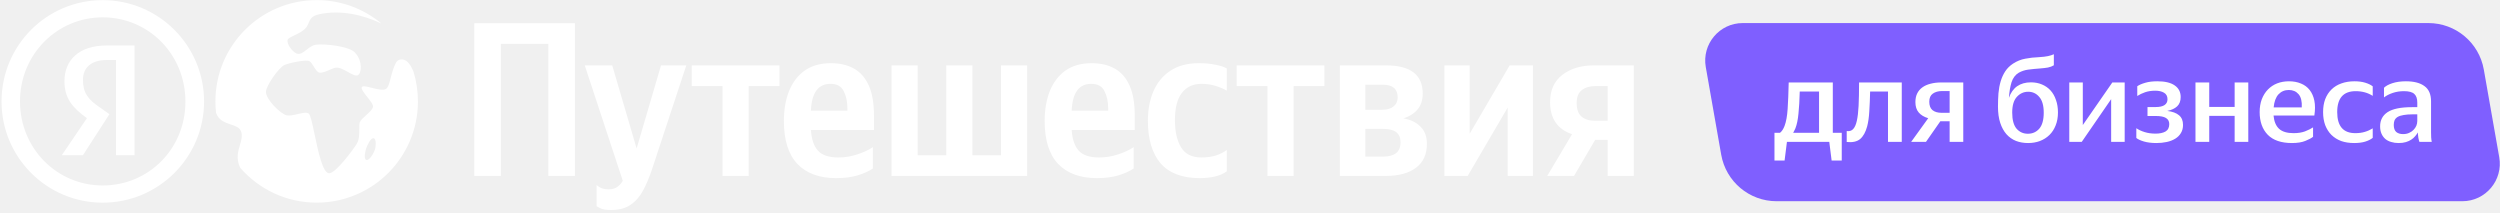
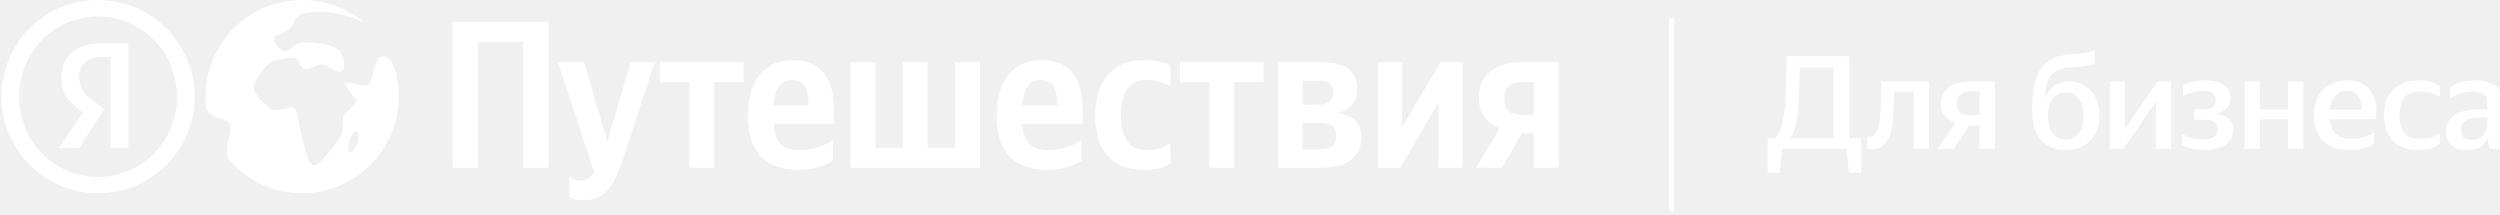
- <svg xmlns="http://www.w3.org/2000/svg" width="1000" height="85" fill="none" viewBox="0 0 1000 85">
-   <g clip-path="url(#a)">
-     <path fill="#fff" d="M189.717 9.275h40.263v61.097h-10.637V17.538h-18.989v52.834h-10.637zM244.363 83.998q-3.076 0-4.395-.791l-1.319-.703v-8.528q1.758 1.758 4.747 1.759 2.199 0 3.517-.967 1.318-.88 2.198-2.462l-15.209-46.152h10.989l9.758 33.23 9.758-33.23h10.109l-13.801 41.845q-1.496 4.483-3.429 8.087-1.933 3.693-5.011 5.802-2.988 2.11-7.912 2.11M311.783 34.417h-12.308v35.955h-10.461V34.417h-12.307v-8.263h35.076zM349.16 67.383q-2.286 1.583-5.978 2.725t-8.703 1.143q-10.021 0-15.472-5.626-5.45-5.715-5.45-17.23 0-6.681 2.021-11.868 2.11-5.275 6.242-8.264 4.22-2.989 10.549-2.989 5.275 0 9.143 2.11 3.867 2.11 5.978 6.77 2.109 4.571 2.109 12.307v5.538h-25.23q.352 5.538 2.814 8.264 2.46 2.724 8.175 2.725 3.868 0 7.56-1.231 3.78-1.23 6.242-2.901zm-16.967-33.845q-7.385 0-7.824 10.725h14.593v-.88q0-4.131-1.494-6.944-1.407-2.901-5.275-2.901M356.608 70.372V26.154h10.461v35.955h11.429V26.154h10.461v35.955h11.428V26.154h10.461v44.218zM453.467 67.383q-2.286 1.583-5.978 2.725-3.693 1.143-8.703 1.143-10.022 0-15.472-5.626-5.451-5.715-5.451-17.23 0-6.681 2.022-11.868 2.11-5.275 6.242-8.264 4.22-2.989 10.549-2.989 5.274 0 9.143 2.11 3.868 2.11 5.977 6.77 2.11 4.571 2.11 12.307v5.538h-25.23q.352 5.538 2.813 8.264 2.462 2.724 8.176 2.725 3.868 0 7.56-1.231 3.78-1.23 6.242-2.901zM436.5 33.538q-7.385 0-7.824 10.725h14.593v-.88q0-4.131-1.494-6.944-1.407-2.901-5.275-2.901M479.904 71.251q-10.462 0-15.648-5.89-5.1-5.978-5.099-17.054 0-6.77 2.286-11.956 2.285-5.187 6.769-8.088 4.57-2.989 11.252-2.989 3.868 0 6.681.616 2.901.527 4.571 1.494v8.88q-1.582-.968-4.307-1.847t-5.802-.879q-5.099 0-7.912 3.692-2.725 3.604-2.725 10.813 0 6.857 2.461 10.9 2.461 4.045 8.088 4.045 3.34 0 5.802-.791t4.395-2.198v8.527q-3.78 2.725-10.812 2.725M529.754 34.417h-12.308v35.955h-10.461V34.417h-12.307v-8.263h35.076zM554.232 70.372h-18.285V26.154h18.461q14.682 0 14.681 11.252 0 3.956-2.11 6.417t-5.626 3.517q4.395.79 6.857 3.34 2.55 2.462 2.549 6.857 0 6.33-4.395 9.582-4.308 3.253-12.132 3.253m-1.054-36.482h-7.033V43.91h6.681q2.988 0 4.571-1.318 1.671-1.319 1.671-3.605 0-5.098-5.89-5.098m.175 17.67h-7.208v11.076h7.208q3.165 0 5.011-1.319 1.846-1.406 1.846-4.483 0-5.274-6.857-5.275M577.756 26.154h10.109v27.34l16-27.34h9.318v44.218h-10.109v-27.34l-16 27.34h-9.318zM618.891 70.372l9.934-16.703q-4.22-1.406-6.505-4.571-2.286-3.253-2.286-8.263 0-7.121 4.923-10.901t12.571-3.78h16v44.218h-10.461V55.955h-5.011l-8.44 14.417zm19.428-35.955q-3.428 0-5.538 1.582t-2.11 5.187q0 3.78 1.934 5.45t5.451 1.67h5.011V34.418zM81.629 40.605C81.629 18.242 63.485.057 41.08.057 18.676.057.616 18.157.616 40.605c0 22.32 18.102 40.464 40.464 40.464 22.363 0 40.549-18.143 40.549-40.464M41.08 74.191C22.768 74.191 8 59.381 8 40.563 8 21.786 22.768 6.934 41.08 6.934c18.44 0 33.08 14.895 33.08 33.629.085 18.86-14.64 33.628-33.08 33.628" />
-     <path fill="#fff" d="M46.402 24.007h-3.7c-6.345 0-9.517 3.172-9.517 7.93 0 5.287 2.115 7.93 6.873 11.103l3.7 2.643-10.573 16.39h-8.46l10.046-14.804c-5.816-4.23-8.988-7.93-8.988-14.803 0-8.46 5.816-14.275 16.919-14.275h11.102v43.882h-7.402z" />
-     <path fill="#fff" fill-rule="evenodd" d="M149.515 55.31c-1.219-.315-2.63 2.833-3.036 4.021-.366 1.097-1.087 4.225 0 4.62 1.32.476 3.168-2.975 3.565-4.316.305-1.047.527-4.052-.527-4.316l-.002-.01m15.891-26.621a40.5 40.5 0 0 1 1.765 11.863h.002c0 22.365-18.129 40.504-40.504 40.504-12.238 0-23.206-5.427-30.633-14.003-1.674-3.618-.828-6.464-.069-9.019.561-1.886 1.075-3.614.493-5.376-.548-1.658-2.27-2.237-4.165-2.875-2.315-.779-4.885-1.644-5.877-4.67a41 41 0 0 1-.253-4.56c0-22.366 18.139-40.506 40.504-40.506A40.34 40.34 0 0 1 152.557 9.4c-7.482-3.534-16.344-5.503-24.764-3.726-3.174.671-3.723 2-4.325 3.456-.212.513-.43 1.041-.772 1.562-1.036 1.578-3.234 2.628-5.009 3.474-1.343.641-2.443 1.166-2.612 1.716-.558 1.837 2.107 4.987 3.63 5.555 1.334.492 2.575-.481 3.924-1.538 1.105-.866 2.282-1.788 3.641-2.007 2.996-.487 14.139.531 15.996 3.484 2.764 3.077 2.448 8.054.793 8.746-.869.363-2.295-.437-3.855-1.31-1.628-.914-3.402-1.908-4.839-1.747-.656.076-1.569.469-2.545.887-1.38.593-2.884 1.24-3.955 1.115-.914-.106-1.643-1.284-2.363-2.446-.519-.84-1.033-1.67-1.608-2.083-1.25-.894-8.318.649-10.137 1.473-2.215.995-7.241 8.114-7.374 10.674-.162 2.976 5.9 8.98 8.348 9.456 1.189.23 2.802-.149 4.351-.512 1.799-.422 3.511-.824 4.374-.23.739.511 1.504 4.167 2.406 8.471 1.441 6.88 3.23 15.417 5.81 15.436 2.661.02 9.932-9.912 11.07-11.843 1-1.708.989-4.05.979-5.928-.005-1.116-.009-2.067.199-2.622.316-.844 1.391-1.808 2.491-2.795 1.335-1.198 2.705-2.427 2.8-3.514.074-.802-1.102-2.286-2.275-3.768-1.424-1.798-2.848-3.594-2.041-4.174.519-.37 2.042.017 3.756.45 2.148.545 4.594 1.166 5.73.465.916-.565 1.368-2.328 1.916-4.463.495-1.928 1.067-4.159 2.128-6.085a2.42 2.42 0 0 1 2.114-1.26c1.51 0 3.134.722 4.868 4.92z" clip-rule="evenodd" />
-     <path fill="#7f5fff" d="M682.313 26.83c-1.616-9.185 5.45-17.603 14.776-17.603h274.272c10.924 0 20.271 7.845 22.164 18.603l6.17 35.057c1.615 9.185-5.45 17.603-14.776 17.603H710.646c-10.924 0-20.27-7.845-22.163-18.603z" />
-     <path fill="#fff" d="M967.761 56.744q-.518-1.458-.659-3.764a7.2 7.2 0 0 1-1.035 1.506 6.7 6.7 0 0 1-1.552 1.364q-.894.612-2.165.989-1.222.375-2.917.376-1.599 0-2.964-.424a6.4 6.4 0 0 1-2.305-1.176 5.9 5.9 0 0 1-1.553-2.117q-.564-1.27-.564-2.964 0-3.716 3.011-5.693 3.058-1.976 9.739-1.976h2.117v-1.882q0-2.305-1.176-3.387-1.176-1.13-4.14-1.13-2.4 0-4.517.706-2.07.706-3.482 1.788v-3.858q1.083-1.082 3.388-1.835 2.306-.752 5.363-.752 4.846 0 7.434 1.929 2.635 1.881 2.635 6.116v12.374q0 .8.047 2.023.093 1.176.235 1.787zm-6.54-3.105q1.365 0 2.4-.47 1.081-.471 1.788-1.223a5.2 5.2 0 0 0 1.129-1.647 5 5 0 0 0 .376-1.882v-2.682h-1.882q-2.164 0-3.623.282-1.458.236-2.352.753-.847.517-1.223 1.317-.33.8-.33 1.882 0 1.929.988 2.823 1.035.847 2.729.847M941.657 57.215q-2.87 0-5.176-.8-2.258-.847-3.905-2.447-1.599-1.6-2.493-3.904-.847-2.305-.847-5.223t.847-5.175q.894-2.306 2.54-3.905 1.647-1.6 3.952-2.4 2.306-.846 5.223-.846 2.447 0 4.281.564 1.882.565 3.011 1.459v3.81q-2.918-1.881-6.822-1.881-7.386 0-7.386 8.374 0 8.422 7.245 8.422 2.117 0 3.811-.518a12.5 12.5 0 0 0 3.152-1.411v3.81q-1.176.942-3.011 1.506-1.834.565-4.422.565M925.224 54.721q-.989.8-3.105 1.647-2.07.847-5.317.847-6.445 0-9.691-3.294-3.247-3.34-3.247-9.08 0-2.87.847-5.128.894-2.306 2.447-3.905a10.5 10.5 0 0 1 3.669-2.447q2.164-.846 4.752-.846 2.682 0 4.799.894 2.118.846 3.482 2.587 1.364 1.74 1.882 4.282.518 2.54 0 5.928h-16.326q.33 3.575 2.211 5.316 1.929 1.74 5.787 1.74 2.682 0 4.564-.705 1.929-.753 3.246-1.6zm-9.692-18.725q-2.493 0-4.14 1.741-1.599 1.74-1.929 5.222h11.244q.188-3.576-1.27-5.27t-3.905-1.693M893.857 46.347h-10.162v10.398h-5.505v-23.76h5.505v9.786h10.162v-9.786h5.458v23.76h-5.458zM873.209 49.97q0 1.881-.847 3.246-.8 1.364-2.258 2.258t-3.387 1.317a19.3 19.3 0 0 1-4.141.424q-2.87 0-4.987-.612-2.07-.611-3.058-1.411v-3.905q1.365.941 3.341 1.552t4.328.612q2.493 0 3.999-.847 1.506-.894 1.506-2.964 0-1.647-1.318-2.446-1.27-.8-4.14-.8h-3.246v-3.576h3.293q2.353 0 3.529-.8t1.176-2.305q0-1.835-1.411-2.635-1.365-.8-3.482-.8-2.258 0-4.046.612t-3.152 1.506V34.49q1.176-.8 3.152-1.365 1.976-.61 4.893-.611 4.563 0 6.916 1.646 2.4 1.647 2.399 4.658 0 2.4-1.411 3.717t-3.952 1.835q3.105.375 4.705 1.74 1.599 1.318 1.599 3.858M833.122 50.017l11.809-17.032h4.941v23.76h-5.411V39.666l-11.762 17.079h-4.987v-23.76h5.41zM823.185 44.982q0 2.918-.941 5.223-.894 2.258-2.494 3.81-1.599 1.552-3.81 2.4-2.165.8-4.705.8-2.635 0-4.846-.847a10.16 10.16 0 0 1-3.811-2.682q-1.6-1.834-2.494-4.564t-.894-6.492q0-2.775.189-5.317.234-2.587.894-4.799.658-2.211 1.834-3.999 1.177-1.787 3.106-3.058 2.304-1.505 4.893-1.976a34 34 0 0 1 5.41-.611q2.353-.142 3.67-.424 1.364-.282 2.352-.753v4.423q-.988.612-2.352.894-1.318.235-3.199.376a74 74 0 0 0-4.752.47 10.6 10.6 0 0 0-3.717 1.224q-2.07 1.223-2.917 3.858-.8 2.634-1.035 6.21 1.082-3.105 3.293-4.658 2.259-1.552 5.505-1.552 2.447 0 4.422.847 2.024.846 3.435 2.4 1.411 1.551 2.164 3.81.8 2.211.8 4.987m-12.044 8.516q2.775 0 4.563-2.023 1.788-2.07 1.788-6.399 0-4.282-1.788-6.304-1.74-2.07-4.422-2.07t-4.564 2.07q-1.835 2.023-1.835 6.257 0 4.376 1.741 6.446 1.788 2.023 4.517 2.023M766.159 40.842q0-1.976.705-3.434a6.56 6.56 0 0 1 2.07-2.447q1.365-.988 3.247-1.458 1.929-.518 4.234-.518h8.892v23.76h-5.457V48.51h-3.717l-5.74 8.234h-5.928l6.822-9.457q-2.494-.753-3.811-2.305t-1.317-4.14m13.691 4.282V36.42h-3.012q-2.258 0-3.716 1.035-1.412.988-1.412 3.246 0 2.26 1.271 3.34 1.317 1.083 3.669 1.083zM742.731 48.323q.517-2.258.706-5.975.188-3.764.188-9.363h17.079v23.76h-5.505V36.608h-7.151a173 173 0 0 1-.33 7.904q-.187 3.481-.847 6.022-.94 3.482-2.822 5.081-1.882 1.553-5.364 1.177v-4.376q1.599.236 2.541-.753.987-.988 1.505-3.34M713.833 50.346q.941-2.493 1.223-6.775.283-4.281.424-10.586h17.643v20.137h3.576v11.103h-4.047l-.941-7.48h-16.937l-.941 7.48h-4.046V53.122h2.211q1.13-.894 1.835-2.776m4.329.988a30 30 0 0 1-.471.988 6 6 0 0 1-.423.8h10.35V36.608h-7.716q-.14 5.27-.517 8.845-.33 3.576-1.223 5.881" />
+ <svg xmlns="http://www.w3.org/2000/svg" width="384" height="33" viewBox="0 0 384 33" fill="none">
+   <g clip-path="url(#clip0_23_792)">
+     <path fill-rule="evenodd" clip-rule="evenodd" d="M256.379 32.428V2.793H257.125V32.428H256.379Z" fill="white" />
+     <path d="M69.505 3.381H84.255V25.764H80.358V6.408H73.402V25.764H69.505V3.381Z" fill="white" />
+     <path d="M89.525 30.756C88.773 30.756 88.236 30.66 87.914 30.466C87.592 30.294 87.431 30.209 87.431 30.209V27.085C87.861 27.514 88.44 27.729 89.17 27.729C89.707 27.729 90.137 27.611 90.459 27.374C90.781 27.16 91.049 26.859 91.264 26.473L85.692 9.564H89.718L93.293 21.738L96.868 9.564H100.572L95.515 24.895C95.15 25.99 94.731 26.977 94.259 27.858C93.787 28.759 93.175 29.468 92.423 29.983C91.693 30.498 90.727 30.756 89.525 30.756Z" fill="white" />
+     <path d="M114.224 12.592H109.715V25.764H105.883V12.592H101.374V9.564H114.224V12.592Z" fill="white" />
+     <path d="M127.918 24.669C127.36 25.056 126.63 25.388 125.728 25.668C124.826 25.947 123.763 26.086 122.539 26.086C120.092 26.086 118.202 25.399 116.871 24.025C115.54 22.629 114.874 20.525 114.874 17.712C114.874 16.081 115.121 14.631 115.615 13.365C116.13 12.076 116.892 11.067 117.902 10.337C118.932 9.607 120.22 9.242 121.766 9.242C123.055 9.242 124.171 9.5 125.116 10.015C126.061 10.53 126.791 11.357 127.306 12.495C127.821 13.611 128.079 15.114 128.079 17.004V19.033H118.836C118.921 20.386 119.265 21.395 119.866 22.06C120.467 22.726 121.466 23.059 122.861 23.059C123.806 23.059 124.729 22.909 125.631 22.608C126.554 22.307 127.317 21.953 127.918 21.545V24.669ZM121.702 12.27C119.898 12.27 118.943 13.579 118.836 16.199H124.182V15.877C124.182 14.868 123.999 14.02 123.634 13.332C123.291 12.624 122.647 12.27 121.702 12.27Z" fill="white" />
+     <path d="M130.647 25.764V9.564H134.479V22.737H138.666V9.564H142.499V22.737H146.685V9.564H150.518V25.764H130.647Z" fill="white" />
+     <path d="M166.132 24.669C165.573 25.056 164.843 25.388 163.942 25.668C163.04 25.947 161.977 26.086 160.753 26.086C158.305 26.086 156.416 25.399 155.085 24.025C153.754 22.629 153.088 20.525 153.088 17.712C153.088 16.081 153.335 14.631 153.829 13.365C154.344 12.076 155.106 11.067 156.115 10.337C157.146 9.607 158.434 9.242 159.98 9.242C161.268 9.242 162.385 9.5 163.33 10.015C164.274 10.53 165.004 11.357 165.52 12.495C166.035 13.611 166.293 15.114 166.293 17.004V19.033H157.049C157.135 20.386 157.479 21.395 158.08 22.06C158.681 22.726 159.68 23.059 161.075 23.059C162.02 23.059 162.943 22.909 163.845 22.608C164.768 22.307 165.53 21.953 166.132 21.545V24.669ZM159.916 12.27C158.112 12.27 157.157 13.579 157.049 16.199H162.396V15.877C162.396 14.868 162.213 14.02 161.848 13.332C161.505 12.624 160.86 12.27 159.916 12.27Z" fill="white" />
+     <path d="M175.817 26.086C173.262 26.086 171.351 25.367 170.084 23.928C168.839 22.468 168.216 20.386 168.216 17.68C168.216 16.027 168.495 14.567 169.054 13.3C169.612 12.033 170.438 11.046 171.533 10.337C172.65 9.607 174.024 9.242 175.656 9.242C176.601 9.242 177.416 9.317 178.104 9.468C178.812 9.596 179.37 9.779 179.778 10.015V13.268C179.392 13.032 178.866 12.806 178.2 12.592C177.535 12.377 176.826 12.27 176.075 12.27C174.829 12.27 173.863 12.72 173.176 13.622C172.51 14.503 172.178 15.823 172.178 17.584C172.178 19.258 172.478 20.59 173.079 21.577C173.681 22.565 174.668 23.059 176.042 23.059C176.858 23.059 177.567 22.962 178.168 22.769C178.769 22.576 179.306 22.307 179.778 21.964V25.088C178.855 25.753 177.535 26.086 175.817 26.086Z" fill="white" />
+     <path d="M194.08 12.592H189.571V25.764H185.738V12.592H181.23V9.564H194.08V12.592Z" fill="white" />
+     <path d="M203.048 25.764H196.349V9.564H203.112C206.698 9.564 208.491 10.938 208.491 13.687C208.491 14.653 208.233 15.437 207.718 16.038C207.203 16.639 206.516 17.068 205.657 17.326C206.73 17.519 207.568 17.927 208.169 18.55C208.791 19.151 209.103 19.988 209.103 21.062C209.103 22.608 208.566 23.778 207.492 24.573C206.44 25.367 204.959 25.764 203.048 25.764ZM202.661 12.398H200.085V16.07H202.533C203.263 16.07 203.821 15.909 204.207 15.587C204.615 15.265 204.819 14.825 204.819 14.266C204.819 13.021 204.1 12.398 202.661 12.398ZM202.726 18.872H200.085V22.93H202.726C203.499 22.93 204.111 22.769 204.562 22.447C205.013 22.103 205.238 21.556 205.238 20.804C205.238 19.516 204.401 18.872 202.726 18.872Z" fill="white" />
+     <path d="M211.666 9.564H215.37V19.581L221.231 9.564H224.645V25.764H220.941V15.748L215.08 25.764H211.666V9.564Z" fill="white" />
+     <path d="M226.736 25.764L230.376 19.645C229.345 19.301 228.551 18.743 227.992 17.97C227.434 17.176 227.155 16.167 227.155 14.943C227.155 13.204 227.756 11.872 228.959 10.949C230.161 10.026 231.696 9.564 233.564 9.564H239.426V25.764H235.593V20.482H233.757L230.666 25.764H226.736ZM233.854 12.592C233.017 12.592 232.34 12.785 231.825 13.171C231.31 13.558 231.052 14.191 231.052 15.072C231.052 15.995 231.288 16.66 231.761 17.068C232.233 17.476 232.899 17.68 233.757 17.68H235.593V12.592H233.854Z" fill="white" />
+     <path d="M29.905 14.859C29.905 6.666 23.258 0.003 15.05 0.003C6.842 0.003 0.226 6.635 0.226 14.859C0.226 23.036 6.857 29.683 15.05 29.683C23.243 29.683 29.905 23.036 29.905 14.859ZM15.05 27.163C8.341 27.163 2.931 21.738 2.931 14.843C2.931 7.964 8.341 2.523 15.05 2.523C21.805 2.523 27.169 7.98 27.169 14.843C27.2 21.753 21.805 27.163 15.05 27.163Z" fill="white" />
+     <path d="M17 8.778H15.644C13.32 8.778 12.158 9.94 12.158 11.683C12.158 13.62 12.932 14.588 14.676 15.751L16.031 16.719L12.158 22.723H9.058L12.739 17.3C10.608 15.751 9.446 14.395 9.446 11.877C9.446 8.778 11.576 6.647 15.644 6.647H19.712V22.723H17V8.778Z" fill="white" />
+     <path fill-rule="evenodd" clip-rule="evenodd" d="M54.776 20.246C54.33 20.131 53.812 21.284 53.664 21.719C53.53 22.121 53.266 23.267 53.664 23.412C54.148 23.586 54.825 22.322 54.97 21.83C55.082 21.447 55.163 20.346 54.777 20.249L54.776 20.245V20.246ZM60.598 10.493C61.018 11.867 61.245 13.327 61.245 14.839H61.245C61.245 23.033 54.603 29.678 46.406 29.678C41.923 29.678 37.905 27.69 35.184 24.548C34.57 23.223 34.88 22.18 35.159 21.244C35.364 20.553 35.552 19.92 35.339 19.275C35.138 18.667 34.507 18.455 33.813 18.221C32.965 17.936 32.023 17.619 31.66 16.51C31.599 15.962 31.567 15.404 31.567 14.839C31.567 6.646 38.213 0 46.406 0C50.013 0 53.319 1.287 55.891 3.426C53.15 2.132 49.903 1.41 46.818 2.061C45.656 2.307 45.454 2.794 45.234 3.328C45.156 3.515 45.076 3.709 44.951 3.9C44.571 4.478 43.766 4.862 43.116 5.173C42.623 5.407 42.221 5.6 42.159 5.801C41.954 6.474 42.931 7.628 43.489 7.836C43.977 8.016 44.432 7.66 44.926 7.273C45.331 6.956 45.762 6.618 46.26 6.538C47.358 6.359 51.44 6.732 52.121 7.814C53.133 8.941 53.017 10.765 52.411 11.018C52.093 11.151 51.57 10.858 50.999 10.538C50.402 10.203 49.752 9.839 49.226 9.898C48.986 9.926 48.651 10.07 48.294 10.223C47.788 10.441 47.237 10.677 46.844 10.632C46.51 10.593 46.242 10.161 45.979 9.735C45.789 9.428 45.6 9.123 45.39 8.972C44.932 8.645 42.343 9.21 41.676 9.512C40.864 9.877 39.023 12.485 38.974 13.423C38.915 14.513 41.136 16.712 42.033 16.887C42.468 16.971 43.059 16.832 43.627 16.699C44.286 16.544 44.913 16.397 45.229 16.615C45.5 16.802 45.78 18.141 46.111 19.718C46.639 22.239 47.294 25.367 48.239 25.373C49.214 25.381 51.878 21.742 52.295 21.035C52.661 20.409 52.657 19.551 52.654 18.863C52.651 18.454 52.65 18.106 52.726 17.902C52.842 17.593 53.236 17.24 53.639 16.878C54.128 16.44 54.63 15.989 54.665 15.591C54.692 15.297 54.261 14.754 53.831 14.211C53.309 13.552 52.788 12.894 53.084 12.681C53.274 12.546 53.832 12.688 54.459 12.847C55.247 13.046 56.143 13.273 56.559 13.017C56.894 12.81 57.06 12.164 57.261 11.382C57.442 10.675 57.652 9.858 58.041 9.152C58.196 8.87 58.492 8.691 58.815 8.691C59.368 8.691 59.963 8.955 60.599 10.493H60.598Z" fill="white" />
+     <path d="M271.522 21.228H272.633C273.108 20.818 273.472 20.124 273.723 19.146C273.974 18.168 274.146 16.826 274.239 15.121C274.344 13.403 274.41 11.242 274.437 8.638H284.053V21.228H285.857V26.562H284.033L283.597 22.854H273.763L273.346 26.562H271.522V21.228ZM275.032 21.228H281.614V10.383H276.439C276.413 12.471 276.354 14.229 276.261 15.657C276.182 17.084 276.043 18.247 275.845 19.146C275.66 20.032 275.389 20.726 275.032 21.228ZM286.825 20.951C287.301 21.043 287.677 20.944 287.955 20.653C288.246 20.349 288.47 19.847 288.629 19.146C288.708 18.736 288.768 18.247 288.808 17.679C288.86 17.111 288.893 16.41 288.907 15.577C288.933 14.731 288.946 13.714 288.946 12.524H296.302V22.854H293.943V14.09H290.909C290.896 15.544 290.856 16.721 290.79 17.62C290.724 18.505 290.625 19.279 290.493 19.939C290.228 21.116 289.799 21.929 289.204 22.378C288.609 22.828 287.816 22.993 286.825 22.874V20.951ZM297.627 22.854L300.343 18.809C299.643 18.598 299.094 18.254 298.697 17.778C298.314 17.302 298.122 16.681 298.122 15.914C298.122 14.804 298.526 13.965 299.332 13.396C300.151 12.815 301.216 12.524 302.524 12.524H306.41V22.854H304.071V19.305H302.445L300.125 22.854H297.627ZM302.683 14.031C302.048 14.031 301.533 14.176 301.136 14.467C300.74 14.758 300.541 15.22 300.541 15.855C300.541 16.503 300.72 16.979 301.077 17.282C301.447 17.573 301.962 17.719 302.623 17.719H304.071V14.031H302.683ZM317.849 12.524C318.708 12.524 319.488 12.736 320.189 13.158C320.889 13.568 321.444 14.163 321.854 14.943C322.264 15.723 322.469 16.661 322.469 17.758C322.469 18.895 322.237 19.86 321.775 20.653C321.325 21.433 320.711 22.028 319.931 22.438C319.151 22.847 318.279 23.052 317.314 23.052C315.741 23.052 314.485 22.543 313.546 21.526C312.608 20.508 312.139 19.001 312.139 17.005C312.139 15.577 312.225 14.368 312.396 13.377C312.582 12.385 312.866 11.566 313.249 10.918C313.646 10.257 314.154 9.722 314.776 9.312C315.291 8.995 315.873 8.757 316.521 8.598C317.168 8.426 317.955 8.321 318.88 8.281C319.62 8.241 320.202 8.175 320.625 8.083C321.061 7.99 321.438 7.858 321.755 7.686V9.669C321.517 9.841 321.213 9.966 320.843 10.046C320.473 10.125 319.871 10.198 319.039 10.264C318.351 10.303 317.803 10.356 317.393 10.422C316.996 10.475 316.673 10.541 316.421 10.62C316.183 10.7 315.959 10.806 315.747 10.938C315.245 11.242 314.855 11.738 314.577 12.425C314.313 13.099 314.135 14.037 314.042 15.24C314.346 14.328 314.815 13.648 315.45 13.198C316.098 12.749 316.897 12.524 317.849 12.524ZM317.294 21.446C318.074 21.446 318.721 21.149 319.237 20.554C319.766 19.946 320.03 19.027 320.03 17.798C320.03 16.569 319.772 15.663 319.257 15.082C318.754 14.487 318.12 14.19 317.353 14.19C316.573 14.19 315.913 14.487 315.371 15.082C314.842 15.663 314.577 16.562 314.577 17.778C314.577 19.034 314.835 19.959 315.351 20.554C315.866 21.149 316.514 21.446 317.294 21.446ZM326.395 12.524V19.781L331.411 12.524H333.493V22.854H331.154V15.577L326.177 22.854H324.075V12.524H326.395ZM338.53 23.052C337.843 23.052 337.188 22.973 336.567 22.814C335.946 22.656 335.477 22.451 335.159 22.2V20.534C335.556 20.812 336.038 21.03 336.607 21.189C337.175 21.347 337.777 21.426 338.411 21.426C339.072 21.426 339.607 21.301 340.017 21.05C340.44 20.785 340.652 20.356 340.652 19.761C340.652 18.849 339.898 18.393 338.391 18.393H337.023V16.787H338.431C339.052 16.787 339.528 16.674 339.859 16.45C340.189 16.212 340.354 15.881 340.354 15.458C340.354 14.93 340.163 14.546 339.779 14.308C339.409 14.07 338.933 13.951 338.352 13.951C337.228 13.951 336.217 14.242 335.318 14.824V13.178C336.164 12.61 337.288 12.326 338.689 12.326C339.971 12.326 340.942 12.57 341.603 13.059C342.264 13.535 342.595 14.209 342.595 15.082C342.595 15.769 342.396 16.298 342 16.668C341.603 17.038 341.035 17.302 340.295 17.461C341.194 17.593 341.868 17.851 342.317 18.234C342.767 18.604 342.991 19.173 342.991 19.939C342.991 20.653 342.793 21.241 342.396 21.704C342 22.153 341.458 22.491 340.771 22.715C340.096 22.94 339.35 23.052 338.53 23.052ZM347.114 12.524V16.787H351.436V12.524H353.795V22.854H351.436V18.333H347.114V22.854H344.774V12.524H347.114ZM361.082 23.052C359.179 23.052 357.758 22.583 356.82 21.645C355.881 20.693 355.412 19.371 355.412 17.679C355.412 16.555 355.63 15.597 356.066 14.804C356.502 14.011 357.104 13.403 357.87 12.98C358.637 12.544 359.516 12.326 360.507 12.326C361.591 12.326 362.49 12.57 363.204 13.059C363.931 13.535 364.44 14.223 364.731 15.121C365.035 16.02 365.088 17.091 364.889 18.333H357.831C357.923 19.325 358.234 20.072 358.763 20.574C359.305 21.063 360.131 21.308 361.241 21.308C362.536 21.308 363.68 20.977 364.671 20.316V21.982C363.759 22.695 362.563 23.052 361.082 23.052ZM360.507 13.932C359.807 13.932 359.219 14.183 358.743 14.685C358.267 15.174 357.97 15.895 357.851 16.846H362.688C362.755 15.921 362.596 15.207 362.213 14.705C361.842 14.19 361.274 13.932 360.507 13.932ZM371.531 23.052C369.879 23.052 368.57 22.583 367.605 21.645C366.641 20.693 366.158 19.371 366.158 17.679C366.158 16 366.641 14.692 367.605 13.753C368.584 12.802 369.905 12.326 371.571 12.326C372.893 12.326 373.957 12.63 374.763 13.238V14.883C374.287 14.579 373.811 14.368 373.336 14.249C372.86 14.117 372.331 14.051 371.749 14.051C369.621 14.051 368.557 15.26 368.557 17.679C368.557 20.111 369.601 21.327 371.69 21.327C372.827 21.327 373.851 21.043 374.763 20.475V22.12C373.93 22.742 372.853 23.052 371.531 23.052ZM379.81 14.051C379.202 14.051 378.594 14.143 377.986 14.328C377.378 14.513 376.836 14.778 376.36 15.121V13.456C376.743 13.112 377.279 12.841 377.966 12.643C378.653 12.431 379.387 12.326 380.167 12.326C381.502 12.326 382.54 12.603 383.28 13.158C384.02 13.714 384.39 14.586 384.39 15.776V21.189C384.39 21.413 384.403 21.704 384.43 22.061C384.456 22.405 384.489 22.669 384.529 22.854H382.407C382.275 22.431 382.183 21.902 382.13 21.268C381.984 21.545 381.779 21.823 381.515 22.101C381.264 22.378 380.927 22.61 380.504 22.794C380.094 22.966 379.579 23.052 378.957 23.052C378.363 23.052 377.814 22.953 377.312 22.755C376.823 22.543 376.433 22.226 376.142 21.803C375.851 21.367 375.706 20.818 375.706 20.157C375.706 19.1 376.149 18.274 377.034 17.679C377.92 17.084 379.301 16.787 381.178 16.787H382.05V15.954C382.05 15.32 381.892 14.844 381.575 14.527C381.257 14.209 380.669 14.051 379.81 14.051ZM382.05 19.186V18.056H381.297C380.054 18.056 379.195 18.208 378.719 18.512C378.257 18.803 378.025 19.272 378.025 19.92C378.025 20.488 378.171 20.898 378.462 21.149C378.766 21.387 379.149 21.506 379.612 21.506C380.167 21.506 380.623 21.38 380.98 21.129C381.337 20.865 381.601 20.554 381.773 20.197C381.958 19.84 382.05 19.503 382.05 19.186Z" fill="white" />
  </g>
  <defs>
-     <clipPath id="a">
-       <path fill="#fff" d="M0 0h1000v84.023H0z" />
+     <clipPath id="clip0_23_792">
+       <rect width="384" height="32.446" fill="white" />
    </clipPath>
  </defs>
</svg>
